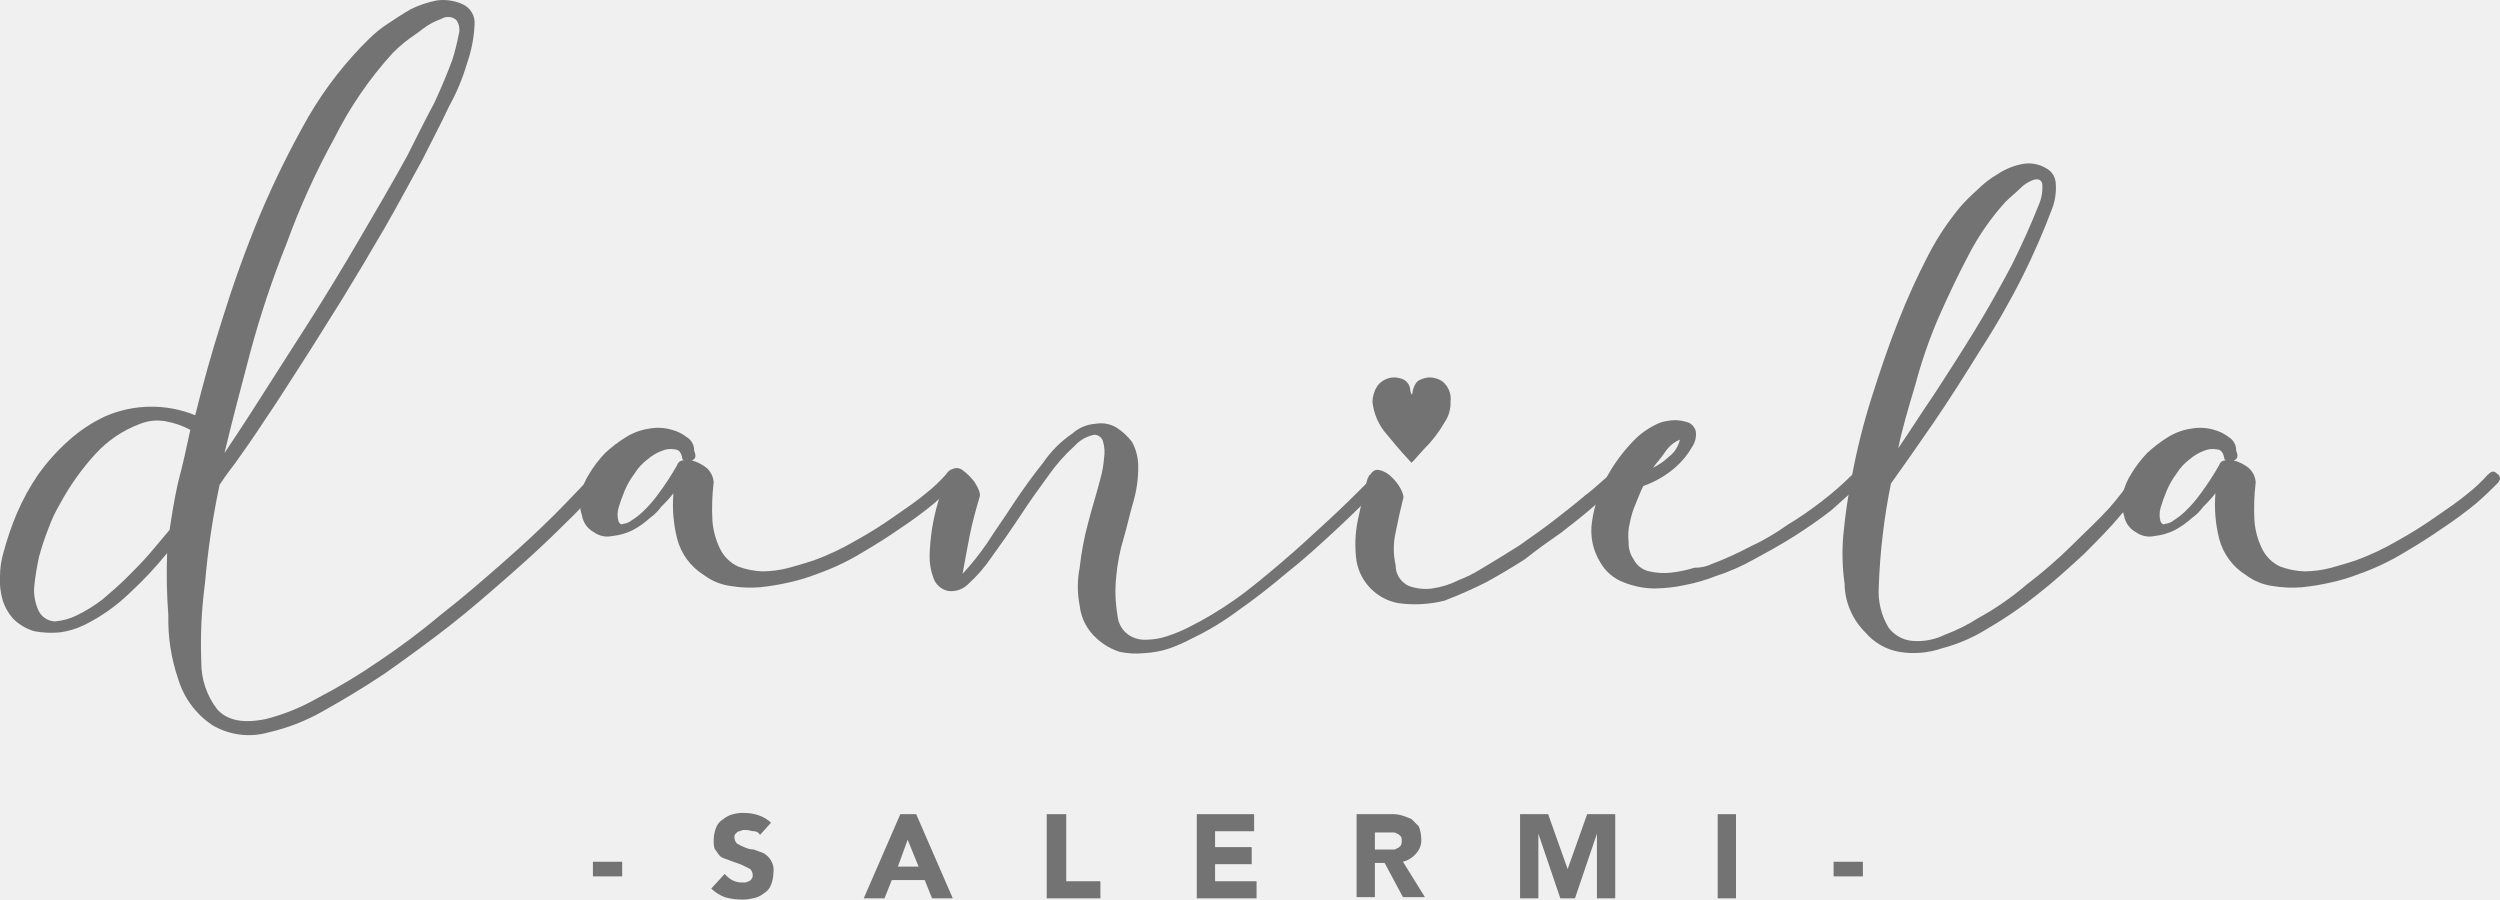
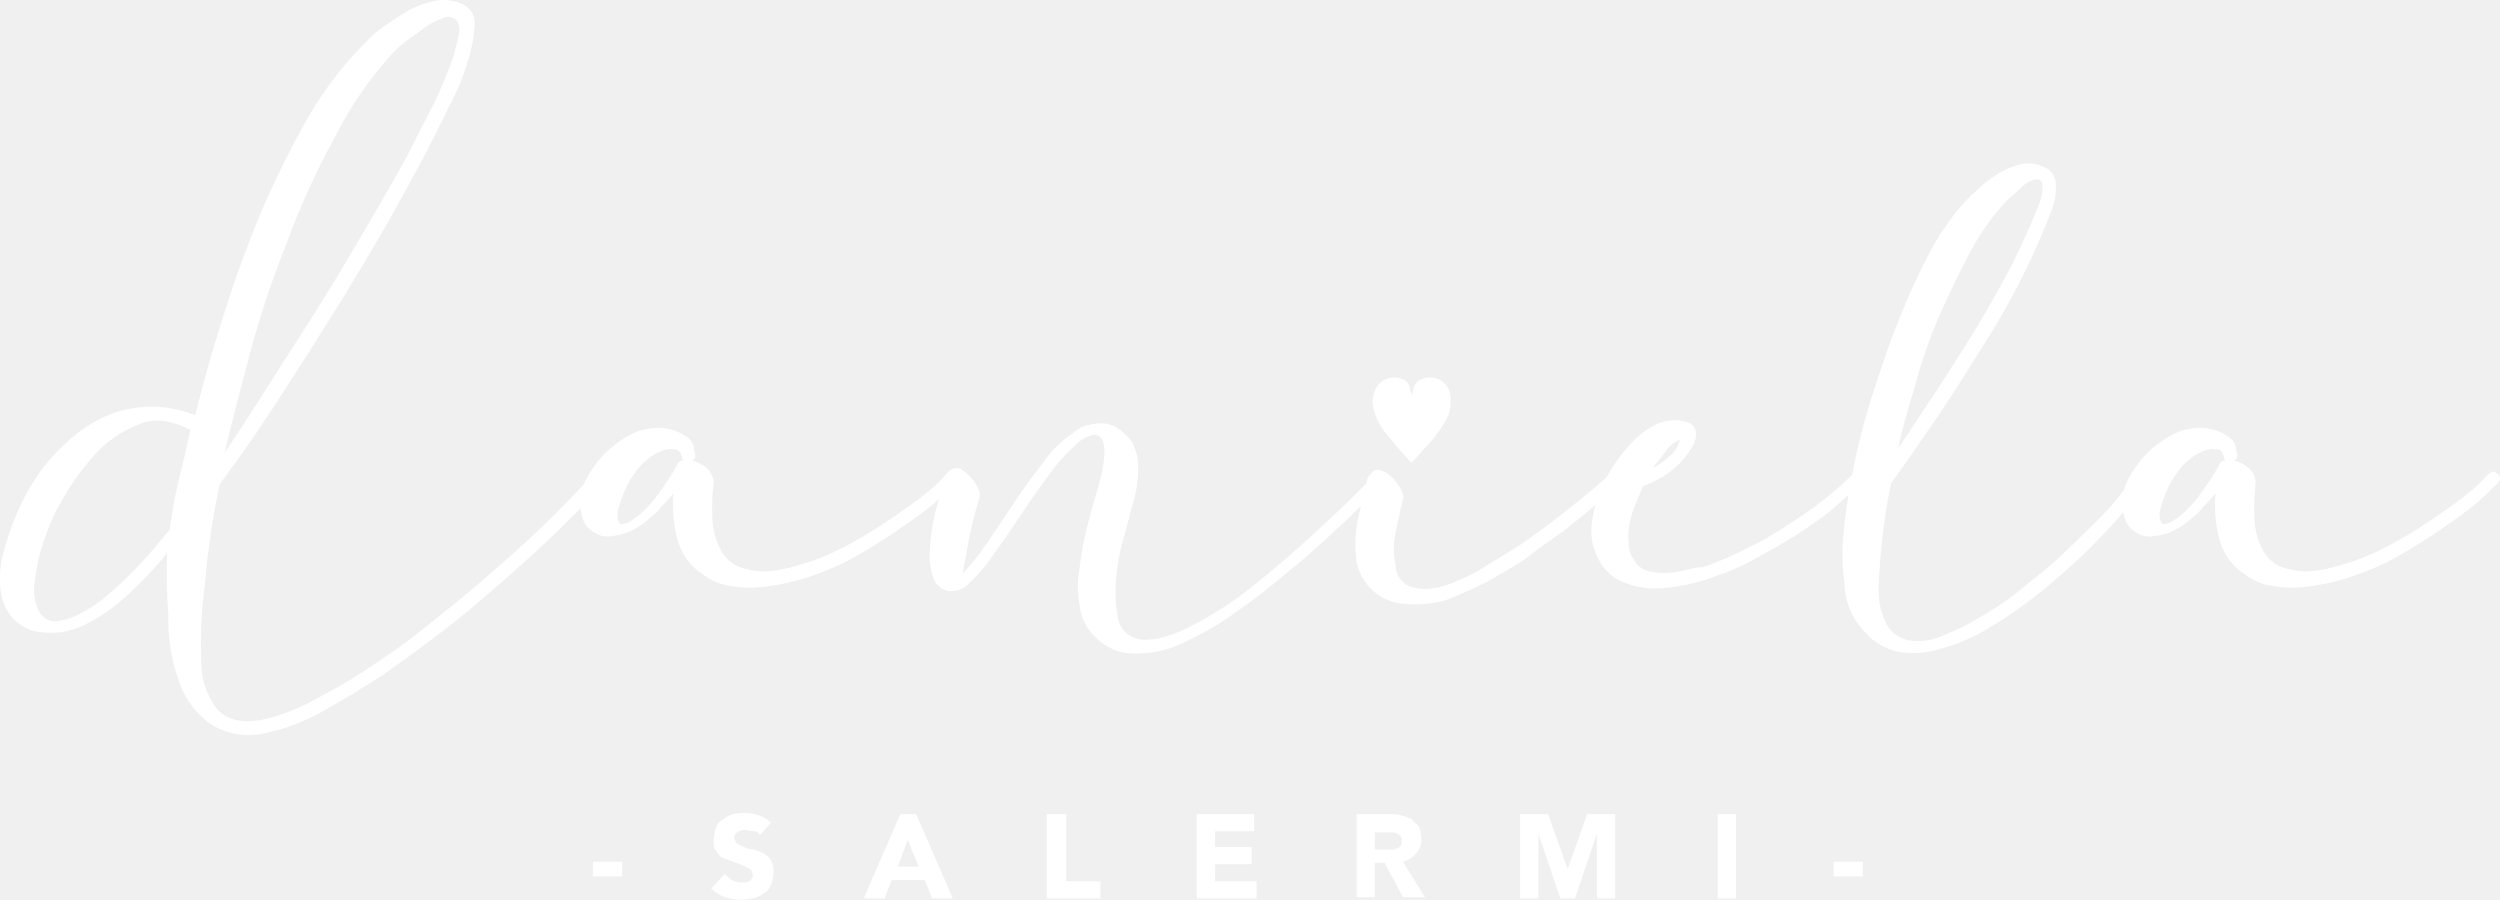
<svg xmlns="http://www.w3.org/2000/svg" width="204.925" height="73.737" viewBox="0 0 204.925 73.737">
  <defs>
    <style>
-             .cls-1{fill:#747374}
+             .cls-1{fill:#FFFFFF}
        </style>
  </defs>
  <g id="dani_logo" data-name="dani logo" transform="translate(-106.9 -73.463)">
    <g id="Grupo_1" data-name="Grupo 1">
      <path id="Trazado_1" d="M120.6 118.8a31.258 31.258 0 0 1-3.1 3.3 14.68 14.68 0 0 1-3.7 2.6 6.637 6.637 0 0 1-2 .6 7.412 7.412 0 0 1-2.1-.1 4.043 4.043 0 0 1-1.7-1 4.172 4.172 0 0 1-.9-1.6 5.845 5.845 0 0 1-.2-1.9 6.929 6.929 0 0 1 .3-2 24.367 24.367 0 0 1 1.1-3.2 18.689 18.689 0 0 1 1.7-3.1 16.685 16.685 0 0 1 2.5-2.8 12.086 12.086 0 0 1 3-2 9.5 9.5 0 0 1 7.4-.1c.6-2.4 1.3-5 2.2-7.8.9-2.9 1.9-5.7 3.1-8.6a76.149 76.149 0 0 1 4-8.1 30.249 30.249 0 0 1 5-6.4 9.831 9.831 0 0 1 1.5-1.2c.6-.4 1.2-.8 1.9-1.2a8.64 8.64 0 0 1 2.1-.7 3.861 3.861 0 0 1 2.1.3 1.673 1.673 0 0 1 1 1.7 11.018 11.018 0 0 1-.6 3.1 17.327 17.327 0 0 1-1.5 3.6c-.6 1.3-1.4 2.8-2.2 4.4-1 1.8-2 3.7-3.1 5.6s-2.3 3.9-3.4 5.7c-1.2 1.9-2.3 3.7-3.4 5.4s-2.1 3.3-3 4.6c-.9 1.4-1.7 2.5-2.4 3.5-.7.9-1.1 1.5-1.3 1.8a66.257 66.257 0 0 0-1.2 8.1 37.112 37.112 0 0 0-.3 6.4 6.259 6.259 0 0 0 1.3 3.9c.8.9 2.1 1.2 4 .8a16.766 16.766 0 0 0 4.2-1.7 47.138 47.138 0 0 0 5-3 58.7 58.7 0 0 0 5.2-3.9c1.8-1.4 3.4-2.8 5-4.2s3-2.7 4.3-4 2.3-2.4 3.2-3.3c.3-.3.6-.3.8-.1.3.3.3.5 0 .8a45.507 45.507 0 0 1-3.2 3.4c-1.3 1.3-2.8 2.7-4.4 4.1s-3.3 2.9-5.1 4.3-3.6 2.7-5.3 3.9c-1.8 1.2-3.5 2.2-5.1 3.1a16.409 16.409 0 0 1-4.4 1.7 5.871 5.871 0 0 1-4.6-.6 6.958 6.958 0 0 1-2.8-3.8 14.913 14.913 0 0 1-.8-5.2 43.832 43.832 0 0 1-.1-5.1zm1.9-10.1a6.788 6.788 0 0 0-2-.7 3.8 3.8 0 0 0-2.1.2 9.347 9.347 0 0 0-3.7 2.5 20.18 20.18 0 0 0-2.9 4.1 11.389 11.389 0 0 0-.9 1.9 22.5 22.5 0 0 0-.8 2.4 21.657 21.657 0 0 0-.4 2.5 3.966 3.966 0 0 0 .4 2 1.561 1.561 0 0 0 1.3.8 4.925 4.925 0 0 0 1.8-.5 11.977 11.977 0 0 0 2.1-1.3c.7-.6 1.4-1.2 2-1.8.7-.7 1.3-1.3 1.9-2s1.1-1.3 1.6-1.9c.2-1.3.4-2.6.7-3.9.4-1.5.7-2.9 1-4.3zm16.6-30.9a30.8 30.8 0 0 0-4.8 7 60.97 60.97 0 0 0-3.9 8.6 79.121 79.121 0 0 0-3 9c-.8 3-1.5 5.7-2.1 8.2.8-1.2 1.8-2.7 3-4.6s2.5-3.9 3.9-6.1 2.8-4.5 4.2-6.9 2.7-4.6 3.9-6.8c.8-1.6 1.5-3 2.2-4.3q.9-1.95 1.5-3.6a19.448 19.448 0 0 0 .5-2 1.376 1.376 0 0 0-.2-1.2 1.028 1.028 0 0 0-1.2-.1 5.483 5.483 0 0 0-1.5.8c-.5.4-1 .7-1.5 1.1a11.147 11.147 0 0 0-1 .9z" class="cls-1" data-name="Trazado 1" />
      <path id="Trazado_2" d="M163.6 111.2a3.379 3.379 0 0 1 1.2.6 1.729 1.729 0 0 1 .6 1.2 17.876 17.876 0 0 0-.1 3.2 6.388 6.388 0 0 0 .6 2.2 3.107 3.107 0 0 0 1.5 1.5 6.465 6.465 0 0 0 2 .4 8.918 8.918 0 0 0 2.2-.3c.7-.2 1.4-.4 2-.6a21.1 21.1 0 0 0 3.4-1.6 34.47 34.47 0 0 0 3.2-2c1-.7 1.9-1.3 2.6-1.9a12.314 12.314 0 0 0 1.6-1.5c.3-.3.5-.4.8-.1.3.2.3.5 0 .8-.4.4-.9.9-1.7 1.6a31.6 31.6 0 0 1-2.7 2q-1.5 1.05-3.3 2.1a19.515 19.515 0 0 1-3.6 1.7 15.456 15.456 0 0 1-2.3.7 20.024 20.024 0 0 1-2.4.4 9.662 9.662 0 0 1-2.4-.1 4.69 4.69 0 0 1-2.2-.9 4.967 4.967 0 0 1-2.2-3 11.366 11.366 0 0 1-.3-3.7 10.948 10.948 0 0 1-1 1.1 3.819 3.819 0 0 1-.9.9 7.1 7.1 0 0 1-1.4 1 4.8 4.8 0 0 1-1.7.5 1.883 1.883 0 0 1-1.5-.3 1.928 1.928 0 0 1-1-1.4 3.219 3.219 0 0 1-.1-1.7 5.094 5.094 0 0 1 .7-1.7 9.622 9.622 0 0 1 1.3-1.7 10.917 10.917 0 0 1 1.7-1.3 4.9 4.9 0 0 1 1.9-.7 4.011 4.011 0 0 1 1.9.1 3.379 3.379 0 0 1 1.2.6 1.255 1.255 0 0 1 .6 1.1c.2.5.1.7-.2.8zm-1.2.4a.548.548 0 0 1 .6-.4c-.1 0-.2-.1-.2-.3q-.15-.6-.6-.6a1.729 1.729 0 0 0-1 .1 3.746 3.746 0 0 0-1.2.7 4.263 4.263 0 0 0-1.1 1.2 6.376 6.376 0 0 0-.8 1.4 12.131 12.131 0 0 0-.5 1.4 1.973 1.973 0 0 0 0 1.1c.1.2.2.3.4.2a1.329 1.329 0 0 0 .7-.3 5.5 5.5 0 0 0 .9-.7 10.02 10.02 0 0 0 1.3-1.5 22.973 22.973 0 0 0 1.5-2.3z" class="cls-1" data-name="Trazado 2" />
      <path id="Trazado_3" d="M196.8 125.8a4.2 4.2 0 0 1-1.4-2.7 8.079 8.079 0 0 1 0-3.1 24.088 24.088 0 0 1 .7-3.7c.3-1.2.7-2.4 1-3.6a8.584 8.584 0 0 0 .3-1.7 3.083 3.083 0 0 0-.1-1.4.752.752 0 0 0-.7-.5 2.913 2.913 0 0 0-1.6.9 14.389 14.389 0 0 0-2.2 2.5c-.8 1.1-1.6 2.2-2.3 3.3-.8 1.2-1.5 2.2-2.3 3.3a12.16 12.16 0 0 1-2 2.3 1.941 1.941 0 0 1-1.6.5 1.619 1.619 0 0 1-1.2-1.1 4.844 4.844 0 0 1-.3-1.8 17.961 17.961 0 0 1 .2-2.2 17.418 17.418 0 0 1 .5-2.2c.2-.7.4-1.3.5-1.8a.367.367 0 0 1 .1-.3.9.9 0 0 1 .6-.6.783.783 0 0 1 .8.1 4.635 4.635 0 0 1 1 1c.3.5.5.9.4 1.2-.3 1-.6 2.1-.8 3.1s-.4 2.1-.6 3.2a21.588 21.588 0 0 0 2-2.5c.7-1.1 1.5-2.2 2.2-3.3q1.2-1.8 2.4-3.3a9.053 9.053 0 0 1 2.4-2.4 3.146 3.146 0 0 1 1.9-.8 2.492 2.492 0 0 1 1.7.3 4.895 4.895 0 0 1 1.3 1.2 4.228 4.228 0 0 1 .5 2 10.116 10.116 0 0 1-.4 2.9c-.3 1-.5 2-.8 3a15.469 15.469 0 0 0-.6 3.1 11.562 11.562 0 0 0 .1 3.2 2.157 2.157 0 0 0 .9 1.6 2.41 2.41 0 0 0 1.5.4 5.547 5.547 0 0 0 1.7-.3 12.2 12.2 0 0 0 1.7-.7 29.863 29.863 0 0 0 3.7-2.2c1.3-.9 2.6-2 3.9-3.1s2.6-2.3 3.9-3.5 2.4-2.3 3.5-3.4c.3-.3.6-.3.8-.1.3.3.2.5-.1.8-1.1 1.1-2.3 2.3-3.6 3.5s-2.6 2.4-4 3.5c-1.3 1.1-2.7 2.2-4 3.1a22.645 22.645 0 0 1-3.8 2.3 14.167 14.167 0 0 1-1.8.8 7.789 7.789 0 0 1-2.1.4 6.56 6.56 0 0 1-2-.1 5.015 5.015 0 0 1-1.9-1.1z" class="cls-1" data-name="Trazado 3" />
      <path id="Trazado_4" d="M221.5 122.9a4.262 4.262 0 0 1-3.4-3.4 9.891 9.891 0 0 1 .1-3.4c.3-1.3.5-2.4.8-3.4 0-.1.1-.1.1-.2a.1.1 0 0 1 .1-.1c.2-.3.4-.5.8-.4a2.044 2.044 0 0 1 .9.5 3.915 3.915 0 0 1 .8 1c.2.4.3.7.2.9q-.3 1.2-.6 2.7a6.132 6.132 0 0 0 0 2.7 1.839 1.839 0 0 0 1.1 1.7 4 4 0 0 0 1.9.2 6.975 6.975 0 0 0 2.2-.7 9.988 9.988 0 0 0 1.8-.9c1-.6 2-1.2 3.1-1.9 1-.7 2-1.4 2.9-2.1s1.8-1.4 2.5-2c.8-.6 1.4-1.2 1.9-1.6.3-.3.6-.3.8 0 .1.1.1.2.1.4a.52.52 0 0 1-.2.4c-.5.4-1.1 1-1.9 1.7s-1.7 1.4-2.6 2.1c-1 .7-2 1.4-3 2.2-1.1.7-2.1 1.3-3.2 1.9-1 .5-2.1 1-3.4 1.5a9.947 9.947 0 0 1-3.8.2z" class="cls-1" data-name="Trazado 4" />
      <path id="Trazado_5" d="M247.2 119.7a27.318 27.318 0 0 0 3.1-1.4 19.234 19.234 0 0 0 3.1-1.8 29.767 29.767 0 0 0 2.9-2 25.731 25.731 0 0 0 2.4-2.1c.3-.3.6-.3.8-.1s.2.5-.1.8c-.7.7-1.5 1.4-2.4 2.2q-1.35 1.05-3 2.1c-1.1.7-2.2 1.3-3.3 1.9a17.331 17.331 0 0 1-3.2 1.4 13.7 13.7 0 0 1-2.4.7 12.216 12.216 0 0 1-2.6.3 6.963 6.963 0 0 1-2.5-.5 3.678 3.678 0 0 1-1.9-1.6 4.913 4.913 0 0 1-.7-3.4 10.731 10.731 0 0 1 1.3-3.8 13.5 13.5 0 0 1 2-2.7 6.416 6.416 0 0 1 2.3-1.6 5.019 5.019 0 0 1 1.2-.2 3.6 3.6 0 0 1 1.1.2 1.057 1.057 0 0 1 .6.7 1.822 1.822 0 0 1-.3 1.3 6.556 6.556 0 0 1-1.4 1.7 8.089 8.089 0 0 1-2.6 1.5c-.2.4-.4.9-.6 1.4a7.494 7.494 0 0 0-.5 1.6 4.329 4.329 0 0 0-.1 1.6 2.3 2.3 0 0 0 .4 1.4 1.887 1.887 0 0 0 1.3 1 5.462 5.462 0 0 0 1.8.1 10.621 10.621 0 0 0 1.9-.4 3.194 3.194 0 0 0 1.4-.3zm-4.8-7.9a5.084 5.084 0 0 0 1.3-.9 2.429 2.429 0 0 0 .9-1.4 2.666 2.666 0 0 0-1.2 1c-.4.6-.8 1-1 1.3z" class="cls-1" data-name="Trazado 5" />
      <path id="Trazado_6" d="M258.1 121.3a17.365 17.365 0 0 1-.1-4 46.37 46.37 0 0 1 .7-4.8 54.4 54.4 0 0 1 1.6-6.4c.7-2.2 1.4-4.3 2.2-6.3a56.534 56.534 0 0 1 2.5-5.5 21.927 21.927 0 0 1 2.6-3.9 15.825 15.825 0 0 1 1.3-1.3 8.622 8.622 0 0 1 1.8-1.4 5.6 5.6 0 0 1 2-.8 2.815 2.815 0 0 1 2 .4 1.442 1.442 0 0 1 .7 1.1 4.757 4.757 0 0 1-.3 2.2 57.878 57.878 0 0 1-2.4 5.5 63.394 63.394 0 0 1-3.5 6.1c-1.3 2.1-2.5 4-3.8 5.9s-2.5 3.6-3.5 5a51.79 51.79 0 0 0-1 8.5 5.71 5.71 0 0 0 .8 3.3 2.716 2.716 0 0 0 2 1.1 5.024 5.024 0 0 0 2.6-.5 14.651 14.651 0 0 0 2.8-1.4 22.837 22.837 0 0 0 3.9-2.7 38.669 38.669 0 0 0 3.7-3.2c1.1-1.1 2.2-2.1 3.1-3.1a26.442 26.442 0 0 0 2-2.6c.2-.4.4-.5.8-.3l.3.3a.6.6 0 0 1-.1.4 16.659 16.659 0 0 1-2 2.7c-.9 1.1-2 2.2-3.1 3.3-1.2 1.1-2.4 2.2-3.8 3.3a33.192 33.192 0 0 1-4.1 2.8 13.388 13.388 0 0 1-3.7 1.6 7.172 7.172 0 0 1-3.5.3 4.722 4.722 0 0 1-2.8-1.6 5.739 5.739 0 0 1-1.7-4zm4.4-11.1c.9-1.3 1.9-2.9 3-4.5 1.1-1.7 2.2-3.4 3.3-5.2s2.1-3.6 3-5.3c.9-1.8 1.6-3.4 2.2-4.9a3.541 3.541 0 0 0 .3-1.8c-.1-.3-.3-.4-.7-.3a2.824 2.824 0 0 0-1.1.7c-.4.4-.8.7-1.2 1.1a20.405 20.405 0 0 0-3 4.3c-.9 1.7-1.7 3.4-2.5 5.2a39.852 39.852 0 0 0-1.9 5.5c-.6 2-1.1 3.7-1.4 5.2z" class="cls-1" data-name="Trazado 6" />
      <path id="Trazado_7" d="M290 111.2a3.38 3.38 0 0 1 1.2.6 1.729 1.729 0 0 1 .6 1.2 17.875 17.875 0 0 0-.1 3.2 6.388 6.388 0 0 0 .6 2.2 3.107 3.107 0 0 0 1.5 1.5 6.465 6.465 0 0 0 2 .4 8.918 8.918 0 0 0 2.2-.3c.7-.2 1.4-.4 2-.6a21.1 21.1 0 0 0 3.4-1.6 34.47 34.47 0 0 0 3.2-2c1-.7 1.9-1.3 2.6-1.9a12.314 12.314 0 0 0 1.6-1.5c.3-.3.5-.4.8-.1.3.2.3.5 0 .8-.4.4-.9.9-1.7 1.6a31.593 31.593 0 0 1-2.7 2q-1.5 1.05-3.3 2.1a19.515 19.515 0 0 1-3.6 1.7 15.457 15.457 0 0 1-2.3.7 20.024 20.024 0 0 1-2.4.4 9.663 9.663 0 0 1-2.4-.1 4.69 4.69 0 0 1-2.2-.9 4.967 4.967 0 0 1-2.2-3 11.366 11.366 0 0 1-.3-3.7 10.948 10.948 0 0 1-1 1.1 3.819 3.819 0 0 1-.9.9 7.1 7.1 0 0 1-1.4 1 4.8 4.8 0 0 1-1.7.5 1.883 1.883 0 0 1-1.5-.3 1.928 1.928 0 0 1-1-1.4 3.219 3.219 0 0 1-.1-1.7 5.093 5.093 0 0 1 .7-1.7 9.621 9.621 0 0 1 1.3-1.7 10.916 10.916 0 0 1 1.7-1.3 4.9 4.9 0 0 1 1.9-.7 4.011 4.011 0 0 1 1.9.1 3.38 3.38 0 0 1 1.2.6 1.255 1.255 0 0 1 .6 1.1c.2.5.1.7-.2.8zm-1.2.4a.548.548 0 0 1 .6-.4c-.1 0-.2-.1-.2-.3q-.15-.6-.6-.6a1.729 1.729 0 0 0-1 .1 3.746 3.746 0 0 0-1.2.7 4.263 4.263 0 0 0-1.1 1.2 6.376 6.376 0 0 0-.8 1.4 12.128 12.128 0 0 0-.5 1.4 1.973 1.973 0 0 0 0 1.1c.1.2.2.3.4.2a1.329 1.329 0 0 0 .7-.3 5.5 5.5 0 0 0 .9-.7 10.019 10.019 0 0 0 1.3-1.5 22.97 22.97 0 0 0 1.5-2.3z" class="cls-1" data-name="Trazado 7" />
    </g>
    <g id="Grupo_2" data-name="Grupo 2">
      <path id="Trazado_8" d="M157.9 145.3h-2.4v-1.2h2.4z" class="cls-1" data-name="Trazado 8" />
      <path id="Trazado_9" d="M169.2 141.9a.55.55 0 0 0-.5-.3c-.2 0-.4-.1-.6-.1h-.3c-.1 0-.2.1-.3.1s-.2.1-.3.2a.367.367 0 0 0-.1.3.764.764 0 0 0 .2.5 3.328 3.328 0 0 0 .6.3 1.884 1.884 0 0 0 .8.2c.3.1.5.2.8.3a1.7 1.7 0 0 1 .6.6 1.5 1.5 0 0 1 .2 1 2.959 2.959 0 0 1-.2 1 1.344 1.344 0 0 1-.6.7 1.884 1.884 0 0 1-.9.4 3.4 3.4 0 0 1-1 .1 5.067 5.067 0 0 1-1.3-.2 3.378 3.378 0 0 1-1.1-.7l1.1-1.2a2.651 2.651 0 0 0 .6.5 1.854 1.854 0 0 0 .7.2h.4c.1 0 .2-.1.3-.1.1-.1.2-.1.2-.2a.367.367 0 0 0 .1-.3.764.764 0 0 0-.2-.5l-.6-.3a6.891 6.891 0 0 0-.8-.3c-.3-.1-.5-.2-.8-.3s-.4-.3-.6-.6c-.2-.2-.2-.5-.2-.9a2.959 2.959 0 0 1 .2-1 1.344 1.344 0 0 1 .6-.7 2.01 2.01 0 0 1 .8-.4 3.083 3.083 0 0 1 1-.1 3.6 3.6 0 0 1 1.1.2 2.664 2.664 0 0 1 1 .6z" class="cls-1" data-name="Trazado 9" />
      <path id="Trazado_10" d="M180.7 140.2h1.3l3 6.9h-1.7l-.6-1.5H180l-.6 1.5h-1.7zm.6 2.1l-.8 2.2h1.7z" class="cls-1" data-name="Trazado 10" />
      <path id="Trazado_11" d="M192.8 140.2h1.5v5.5h2.8v1.4h-4.4v-6.9z" class="cls-1" data-name="Trazado 11" />
      <path id="Trazado_12" d="M205 140.2h4.7v1.4h-3.2v1.3h3v1.4h-3v1.4h3.4v1.4H205z" class="cls-1" data-name="Trazado 12" />
      <path id="Trazado_13" d="M218.1 140.2h2.7a3.083 3.083 0 0 1 1 .1 6.89 6.89 0 0 1 .8.3l.6.6a2.958 2.958 0 0 1 .2 1 1.594 1.594 0 0 1-.4 1.2 2.1 2.1 0 0 1-1.1.7l1.8 2.9h-1.8l-1.5-2.8h-.8v2.8h-1.5zm1.6 2.9h1.3c.2 0 .3 0 .4-.1.1 0 .2-.1.3-.2a.6.6 0 0 0 .1-.4c0-.2 0-.3-.1-.4s-.2-.2-.3-.2c-.1-.1-.2-.1-.4-.1h-1.4v1.4z" class="cls-1" data-name="Trazado 13" />
      <path id="Trazado_14" d="M231.5 140.2h2.3l1.6 4.5 1.6-4.5h2.3v6.9h-1.5v-5.3l-1.8 5.3h-1.2l-1.8-5.3v5.3h-1.5v-6.9z" class="cls-1" data-name="Trazado 14" />
      <path id="Trazado_15" d="M247.7 140.2h1.5v6.9h-1.5z" class="cls-1" data-name="Trazado 15" />
      <path id="Trazado_16" d="M259.6 145.3h-2.4v-1.2h2.4z" class="cls-1" data-name="Trazado 16" />
    </g>
    <g id="Grupo_3" data-name="Grupo 3">
      <path id="Trazado_17" d="M220.6 109.1a4.786 4.786 0 0 1-1.2-2.7 2.5 2.5 0 0 1 .4-1.3 1.75 1.75 0 0 1 1.4-.7 1.884 1.884 0 0 1 .8.2 1.05 1.05 0 0 1 .5.9l.1.3s.1 0 .1-.3c.1-.4.3-.8.6-.9a1.884 1.884 0 0 1 .8-.2 1.929 1.929 0 0 1 1 .3 1.83 1.83 0 0 1 .7 1.7 2.794 2.794 0 0 1-.5 1.7 10.061 10.061 0 0 1-1.7 2.2c-.8.9-.8.9-1 1.1-1.3-1.4-1.4-1.6-2-2.3z" class="cls-1" data-name="Trazado 17" />
    </g>
  </g>
</svg>
